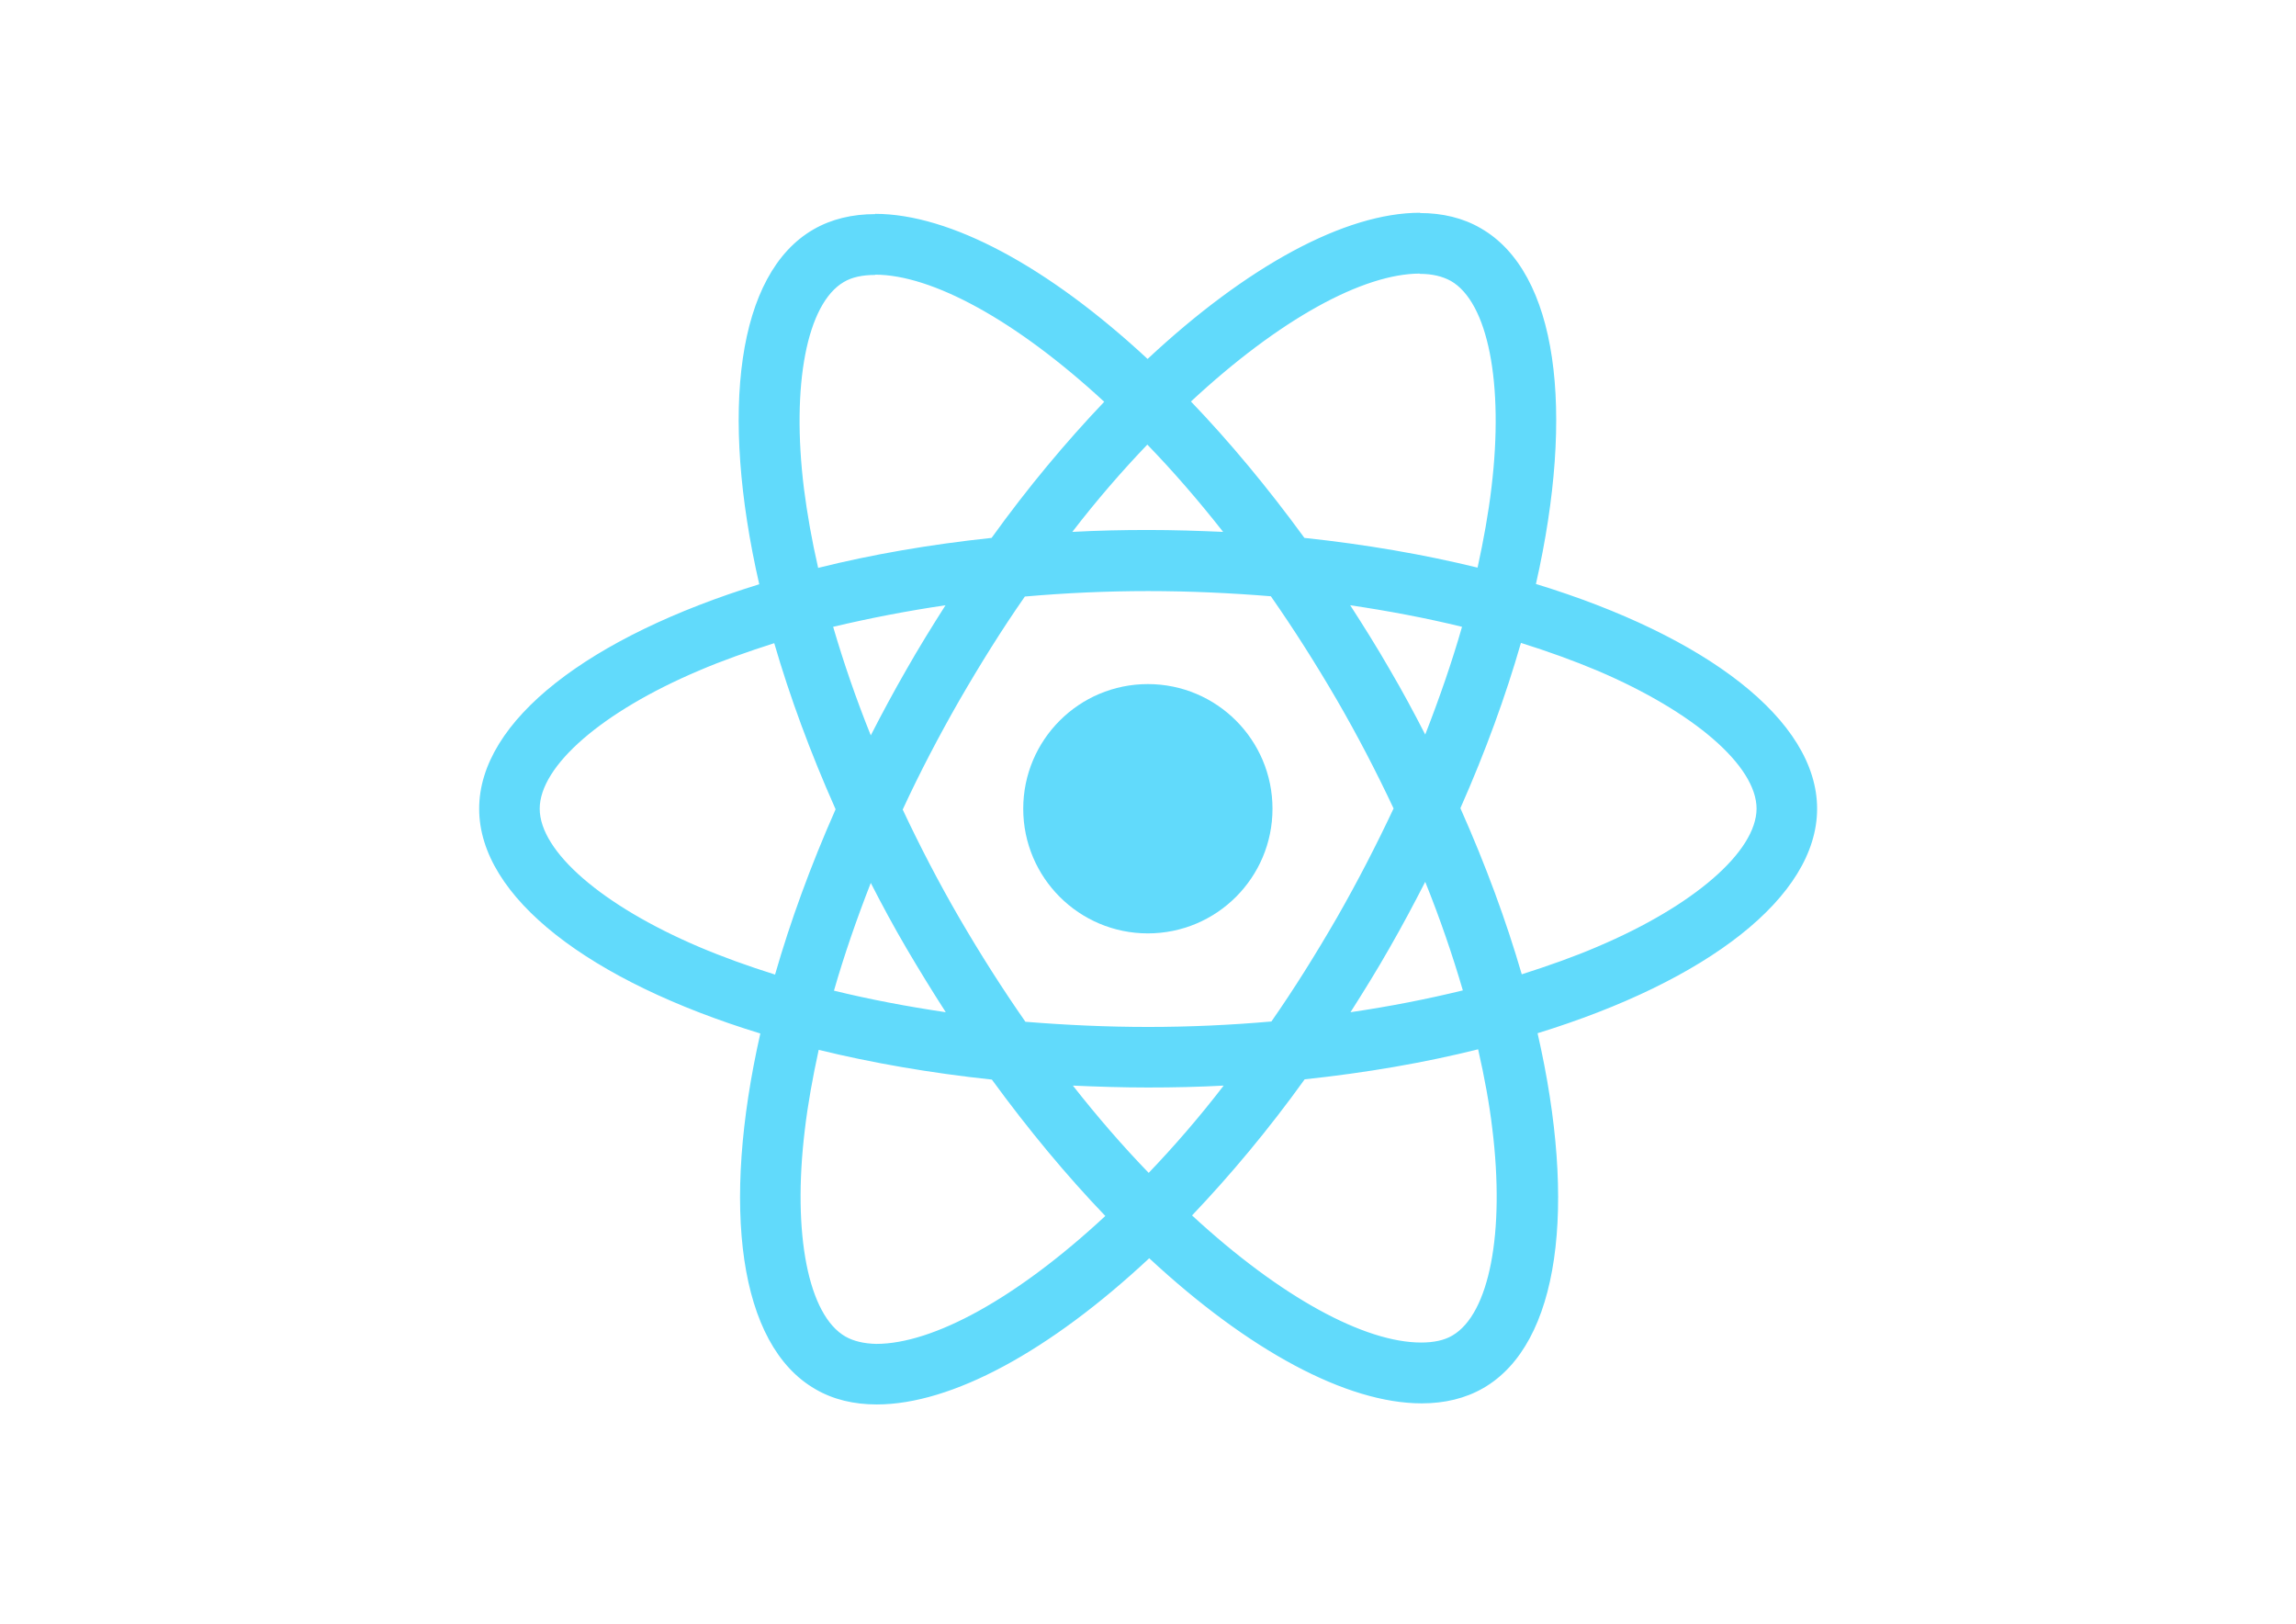
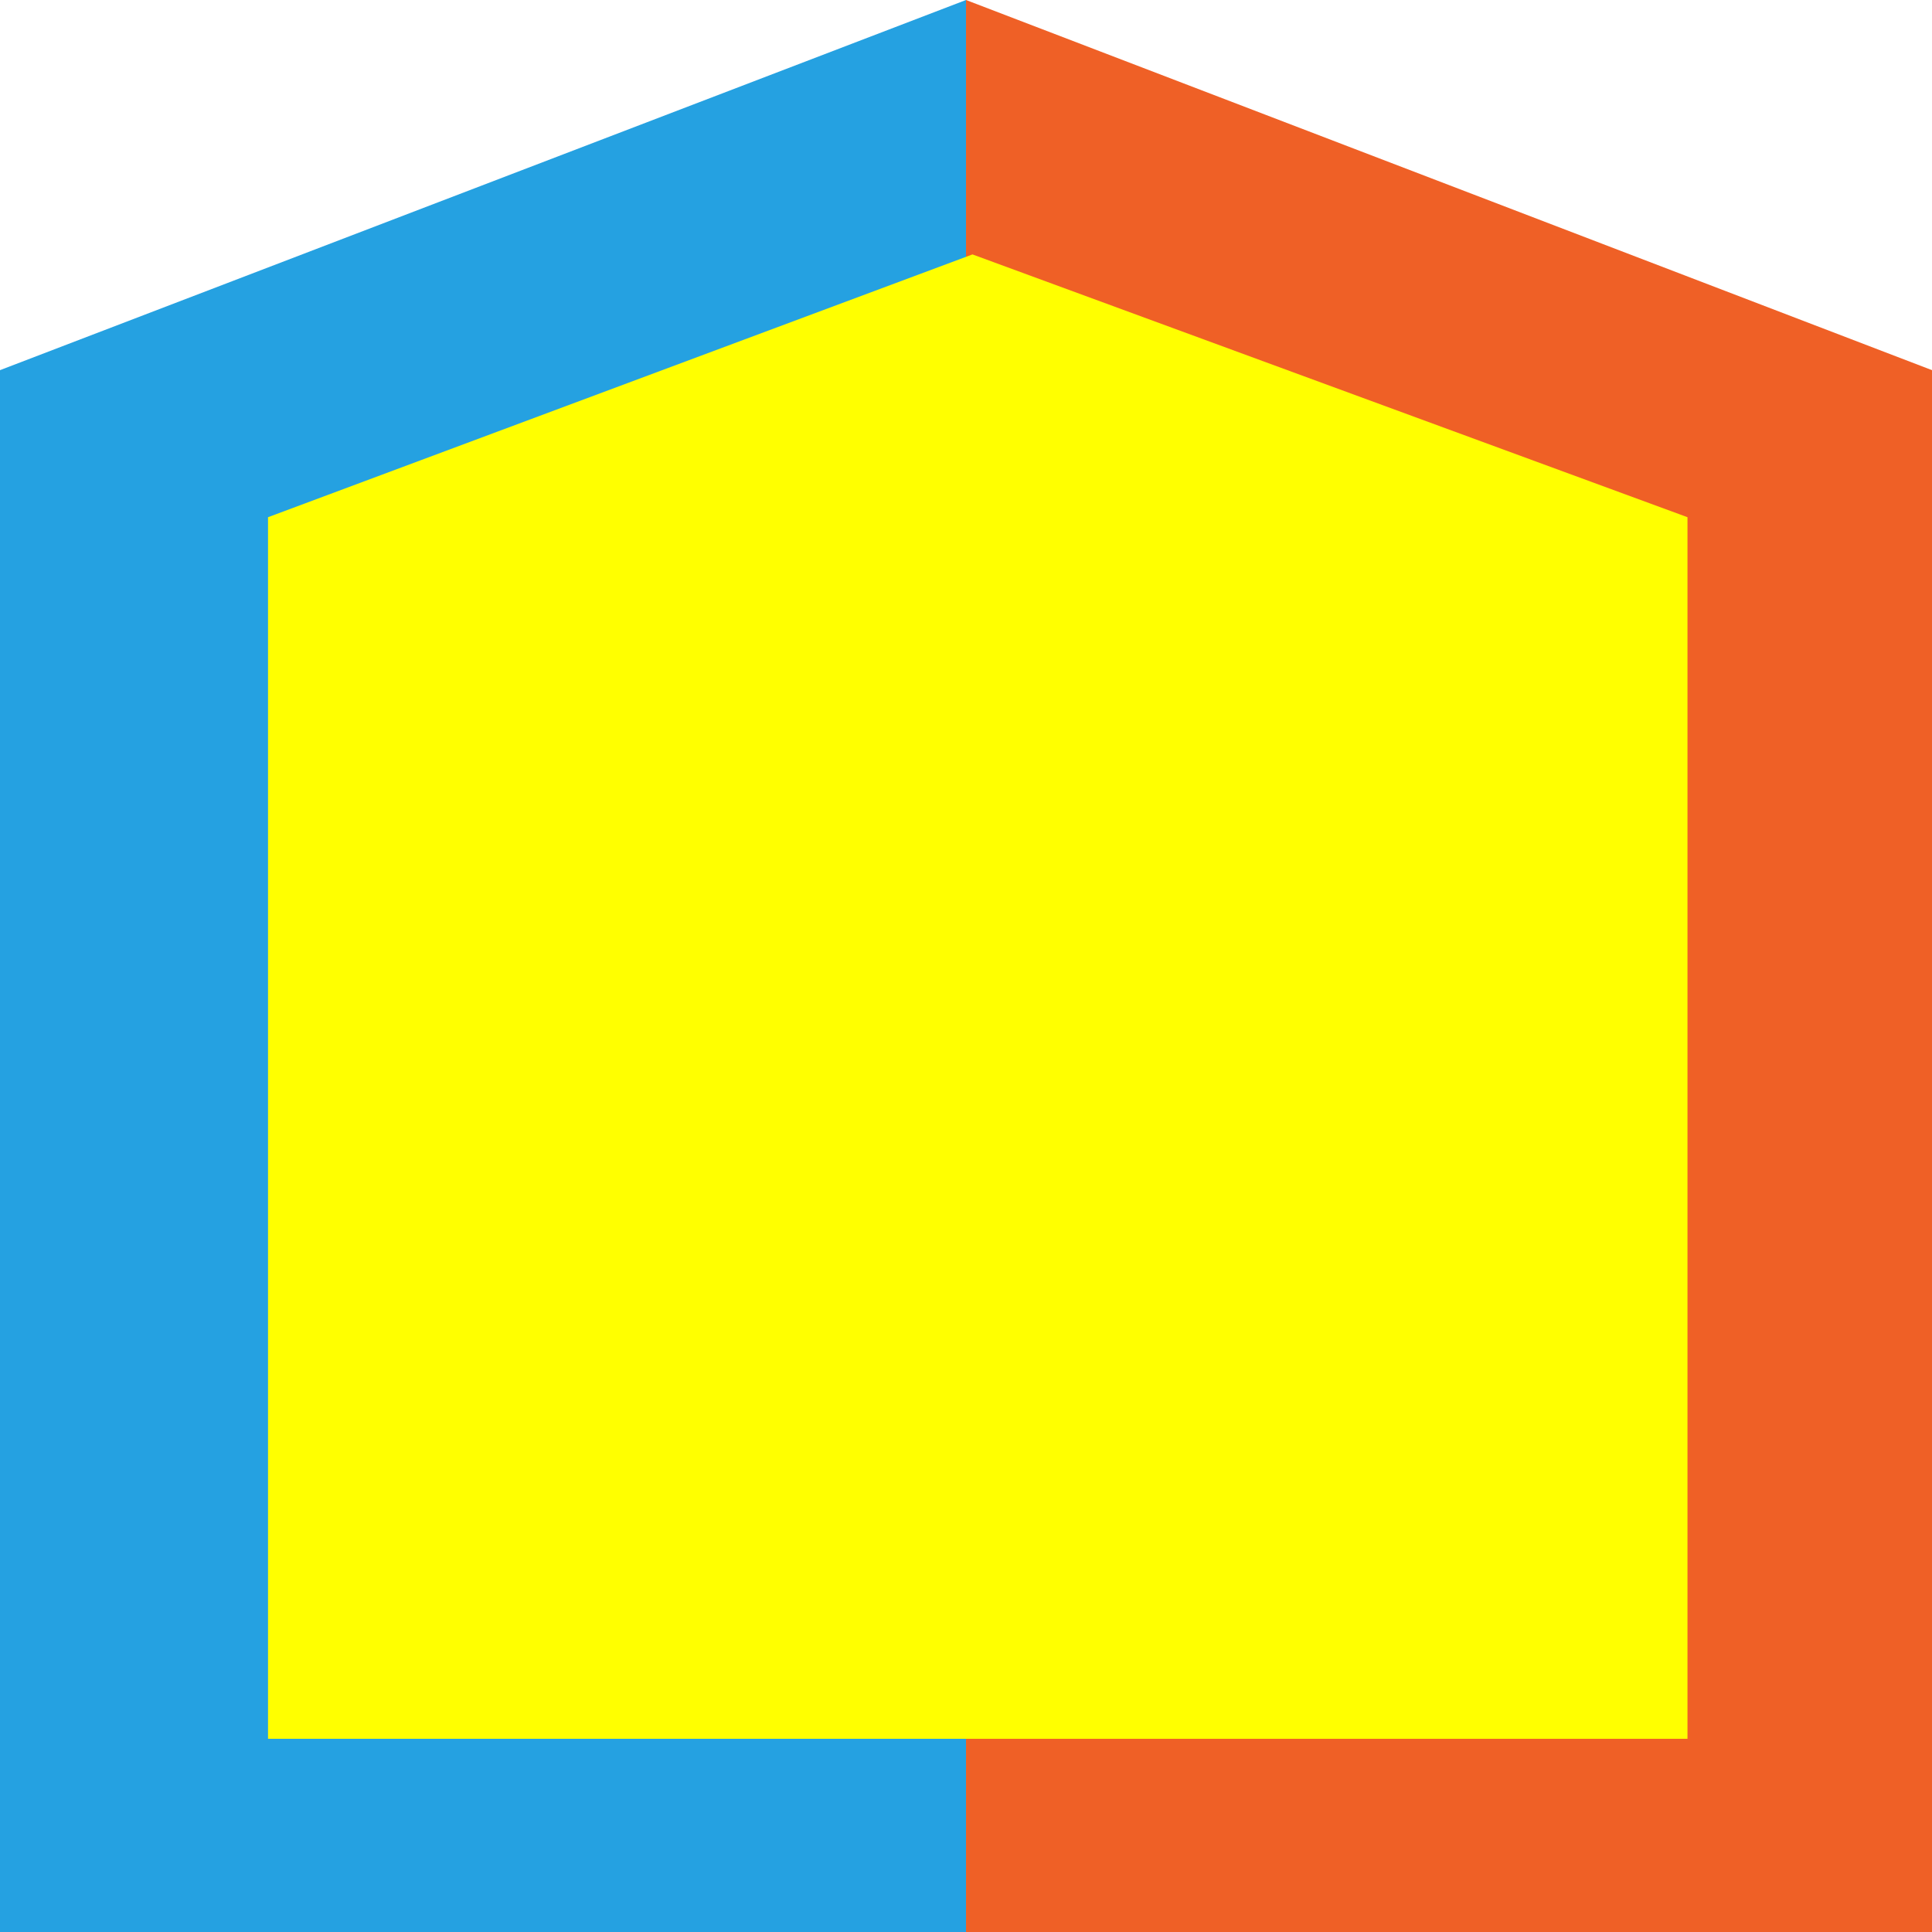
- <svg xmlns="http://www.w3.org/2000/svg" viewBox="0 0 841.9 595.3">
-   <g fill="#61DAFB">
-     <path d="M666.3 296.5c0-32.5-40.7-63.3-103.1-82.4 14.4-63.6 8-114.2-20.2-130.4-6.5-3.8-14.1-5.6-22.4-5.6v22.3c4.6 0 8.3.9 11.4 2.6 13.6 7.8 19.5 37.5 14.9 75.7-1.1 9.4-2.9 19.3-5.1 29.4-19.6-4.8-41-8.5-63.5-10.9-13.5-18.5-27.5-35.3-41.6-50 32.6-30.3 63.2-46.9 84-46.9V78c-27.5 0-63.5 19.6-99.9 53.6-36.4-33.8-72.4-53.2-99.9-53.2v22.3c20.7 0 51.4 16.5 84 46.6-14 14.7-28 31.4-41.3 49.9-22.6 2.4-44 6.1-63.6 11-2.3-10-4-19.7-5.2-29-4.7-38.2 1.1-67.9 14.6-75.8 3-1.8 6.9-2.6 11.5-2.6V78.5c-8.4 0-16 1.8-22.6 5.6-28.1 16.2-34.4 66.7-19.9 130.1-62.2 19.2-102.7 49.9-102.7 82.3 0 32.5 40.7 63.3 103.1 82.4-14.4 63.6-8 114.2 20.2 130.4 6.5 3.8 14.1 5.6 22.5 5.6 27.5 0 63.5-19.6 99.9-53.6 36.4 33.8 72.4 53.2 99.9 53.2 8.4 0 16-1.8 22.6-5.6 28.1-16.2 34.4-66.7 19.9-130.1 62-19.1 102.5-49.9 102.5-82.3zm-130.2-66.7c-3.7 12.9-8.3 26.2-13.5 39.5-4.1-8-8.4-16-13.1-24-4.6-8-9.5-15.8-14.4-23.4 14.2 2.1 27.9 4.7 41 7.9zm-45.8 106.5c-7.8 13.5-15.8 26.3-24.1 38.2-14.9 1.3-30 2-45.2 2-15.1 0-30.2-.7-45-1.9-8.3-11.9-16.4-24.6-24.2-38-7.6-13.1-14.5-26.4-20.8-39.8 6.2-13.4 13.2-26.8 20.7-39.9 7.8-13.5 15.8-26.3 24.1-38.2 14.9-1.3 30-2 45.2-2 15.1 0 30.2.7 45 1.9 8.3 11.9 16.4 24.6 24.2 38 7.6 13.1 14.5 26.4 20.8 39.8-6.3 13.4-13.2 26.8-20.7 39.9zm32.3-13c5.4 13.4 10 26.8 13.8 39.8-13.1 3.2-26.9 5.9-41.2 8 4.9-7.7 9.8-15.6 14.4-23.7 4.6-8 8.9-16.1 13-24.1zM421.2 430c-9.3-9.6-18.6-20.3-27.8-32 9 .4 18.2.7 27.5.7 9.4 0 18.7-.2 27.8-.7-9 11.7-18.3 22.4-27.5 32zm-74.4-58.9c-14.2-2.1-27.9-4.7-41-7.9 3.7-12.9 8.3-26.2 13.5-39.5 4.1 8 8.4 16 13.1 24 4.7 8 9.5 15.8 14.4 23.4zM420.7 163c9.3 9.6 18.6 20.3 27.8 32-9-.4-18.2-.7-27.5-.7-9.4 0-18.7.2-27.8.7 9-11.7 18.3-22.4 27.5-32zm-74 58.9c-4.9 7.7-9.8 15.6-14.4 23.7-4.6 8-8.9 16-13 24-5.4-13.4-10-26.8-13.8-39.8 13.1-3.1 26.9-5.8 41.2-7.9zm-90.5 125.2c-35.4-15.1-58.3-34.9-58.3-50.6 0-15.7 22.9-35.6 58.3-50.6 8.6-3.7 18-7 27.7-10.1 5.7 19.6 13.2 40 22.5 60.9-9.2 20.8-16.6 41.1-22.2 60.6-9.9-3.1-19.3-6.5-28-10.2zM310 490c-13.6-7.8-19.5-37.5-14.9-75.7 1.1-9.4 2.9-19.3 5.1-29.4 19.6 4.8 41 8.5 63.5 10.9 13.5 18.5 27.5 35.3 41.6 50-32.6 30.3-63.2 46.9-84 46.9-4.5-.1-8.3-1-11.3-2.7zm237.2-76.2c4.7 38.2-1.1 67.9-14.6 75.8-3 1.8-6.9 2.6-11.5 2.6-20.7 0-51.4-16.5-84-46.6 14-14.7 28-31.4 41.3-49.9 22.6-2.4 44-6.1 63.6-11 2.3 10.1 4.1 19.8 5.2 29.1zm38.5-66.7c-8.6 3.7-18 7-27.7 10.1-5.7-19.6-13.2-40-22.5-60.9 9.2-20.8 16.6-41.1 22.2-60.6 9.9 3.1 19.3 6.5 28.1 10.2 35.4 15.1 58.3 34.9 58.3 50.6-.1 15.7-23 35.6-58.4 50.6zM320.8 78.4z" />
-     <circle cx="420.9" cy="296.5" r="45.7" />
-     <path d="M520.5 78.1z" />
-   </g>
+ <svg xmlns="http://www.w3.org/2000/svg" id="svg8" version="1.1" viewBox="0 0 264.583 264.583" height="1000" width="1000">
+   <defs id="defs2" />
+   <path style="fill:#ef6026;fill-opacity:1;stroke:none;stroke-width:165.731;stroke-linecap:square;stroke-linejoin:miter;stroke-miterlimit:4;stroke-dasharray:none;stroke-opacity:1;paint-order:stroke markers fill" d="m 132.292,264.583 132.292,-1e-5 V 50.692 L 132.292,0 Z" id="rect831-4-6" />
+   <path style="fill:#25a1e1;fill-opacity:1;stroke:none;stroke-width:165.731;stroke-linecap:square;stroke-linejoin:miter;stroke-miterlimit:4;stroke-dasharray:none;stroke-opacity:1;paint-order:stroke markers fill" d="M 132.292,264.583 0,264.583 V 50.692 L 132.292,0 Z" id="rect831-4-6-5" />
+   <path style="fill:#ffff00;fill-opacity:1;stroke:none;stroke-width:114.505;stroke-linecap:square;stroke-linejoin:miter;stroke-miterlimit:4;stroke-dasharray:none;stroke-opacity:1;paint-order:stroke markers fill" d="M 36.704,238.125 V 70.83 l 96.474,-35.988 97.919,35.988 v 167.295 z" id="rect831-4-3" />
</svg>
